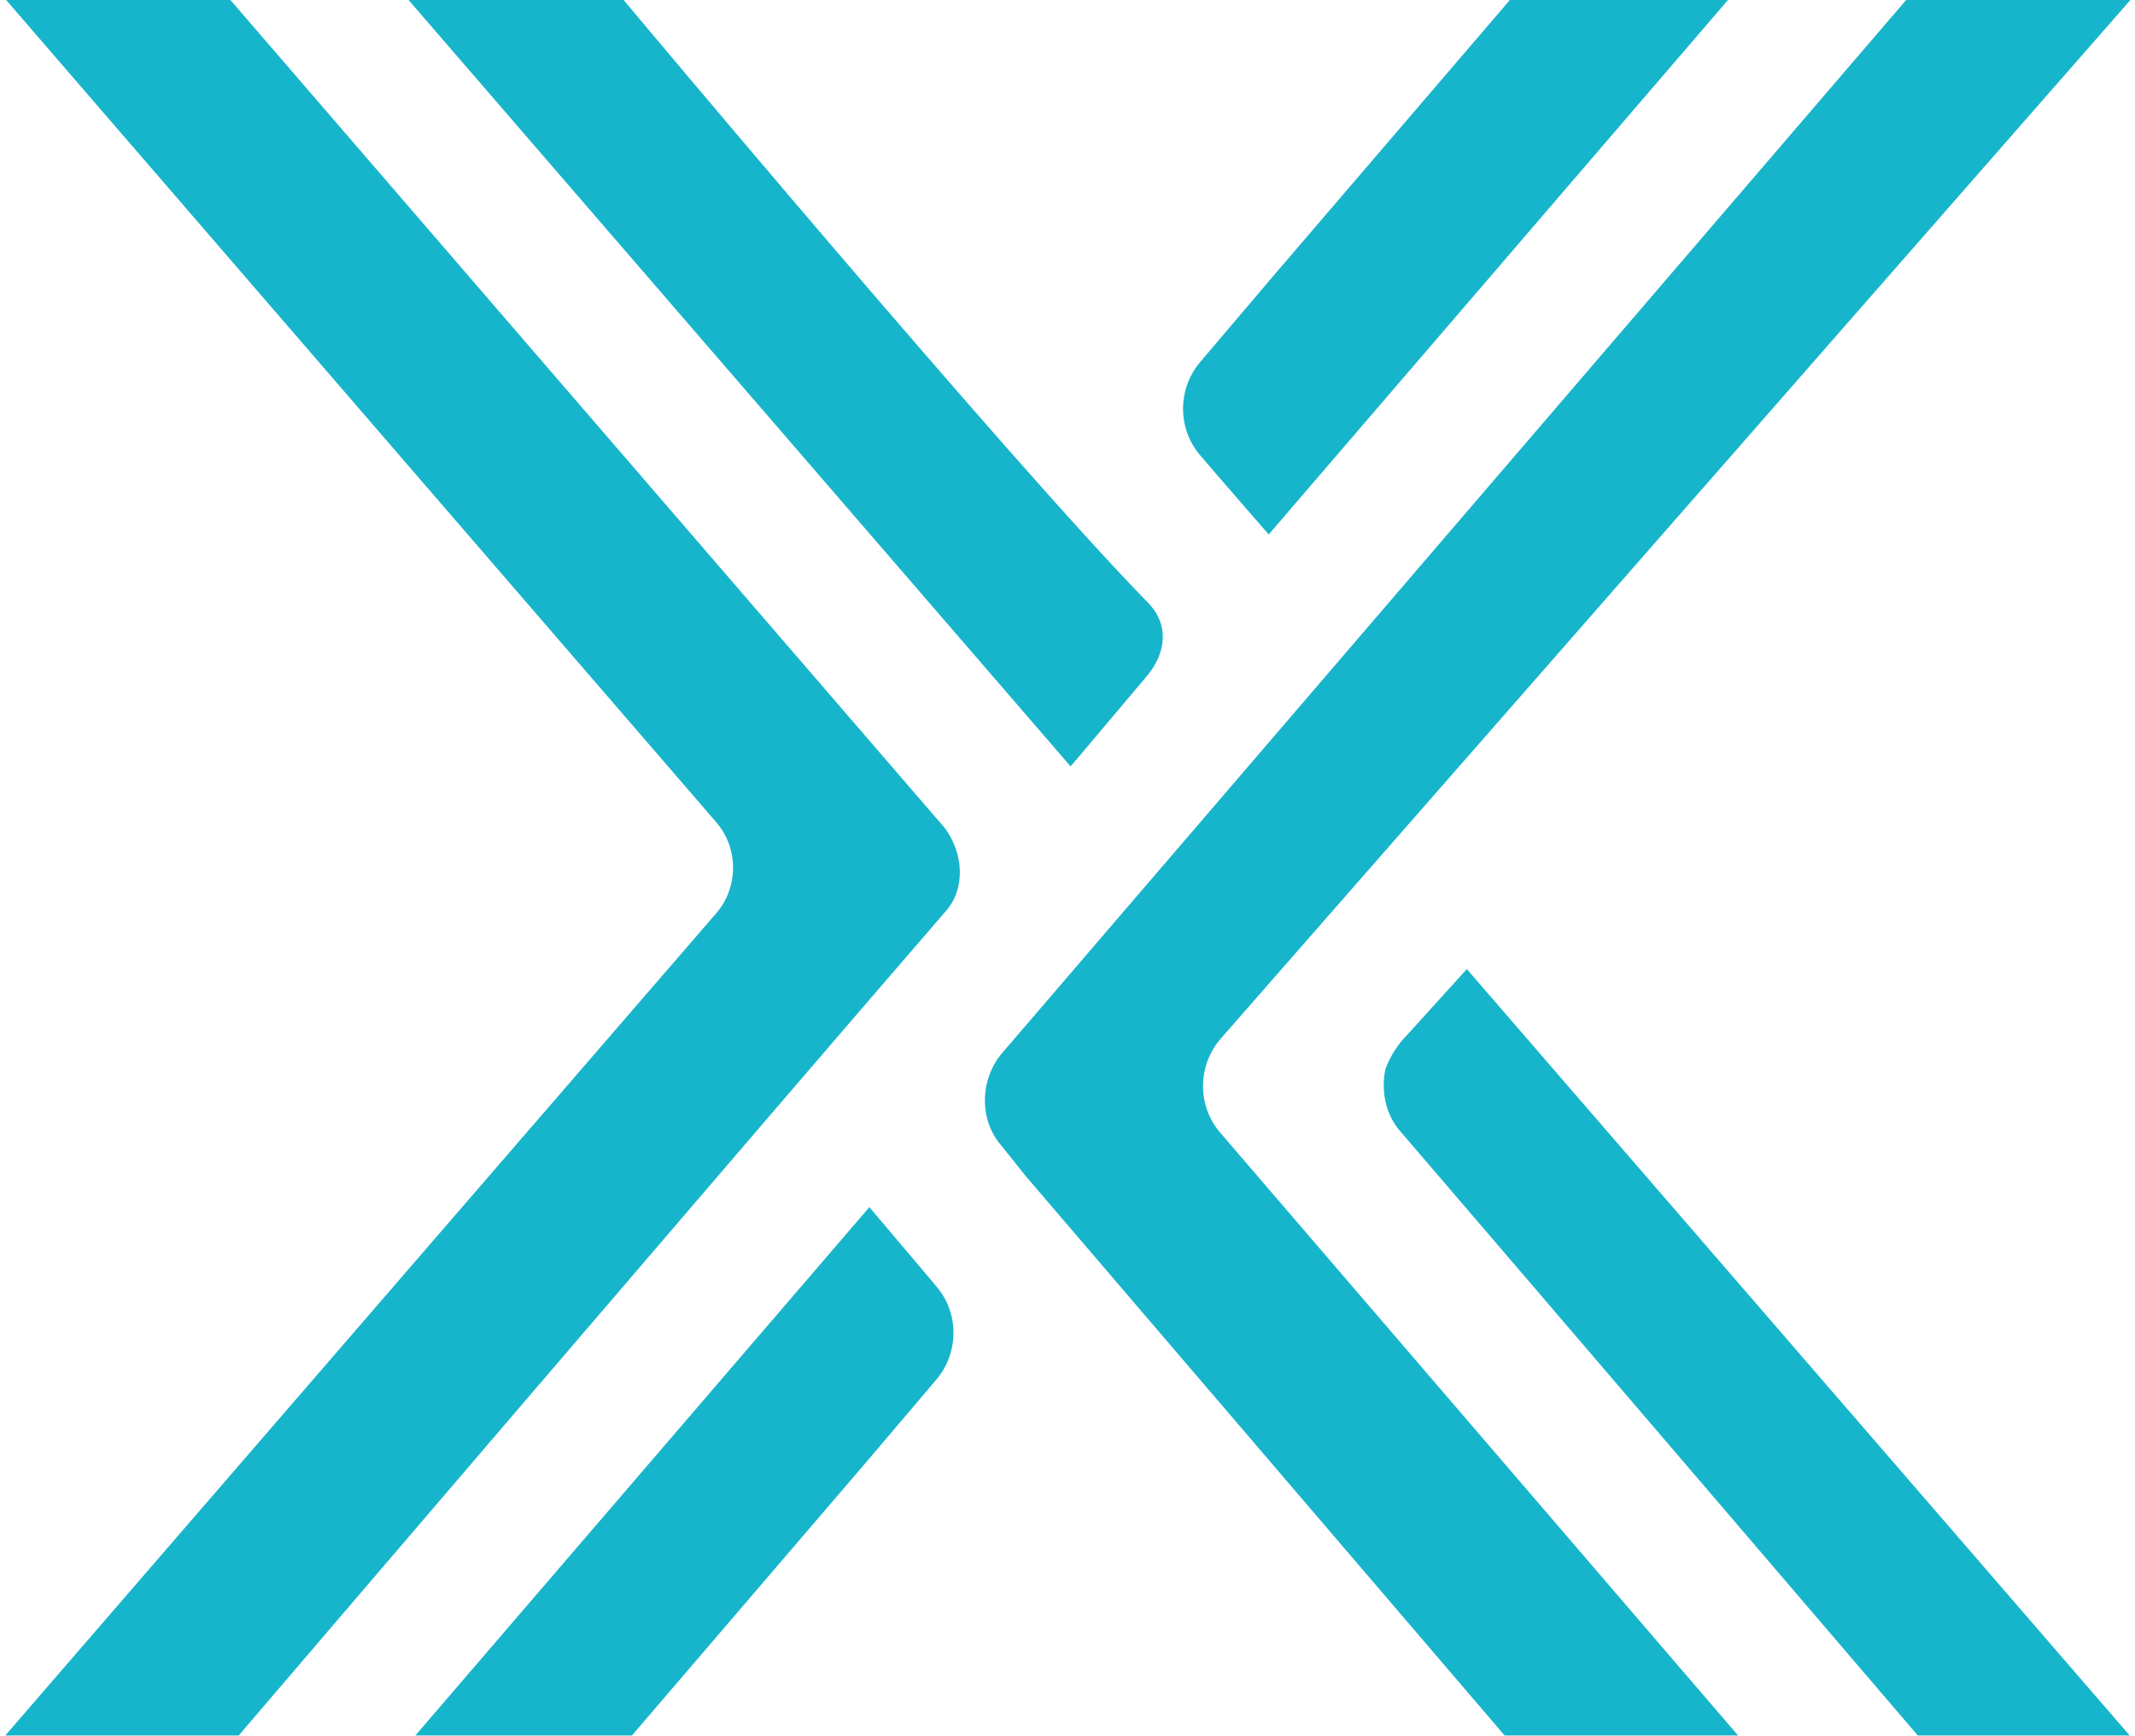
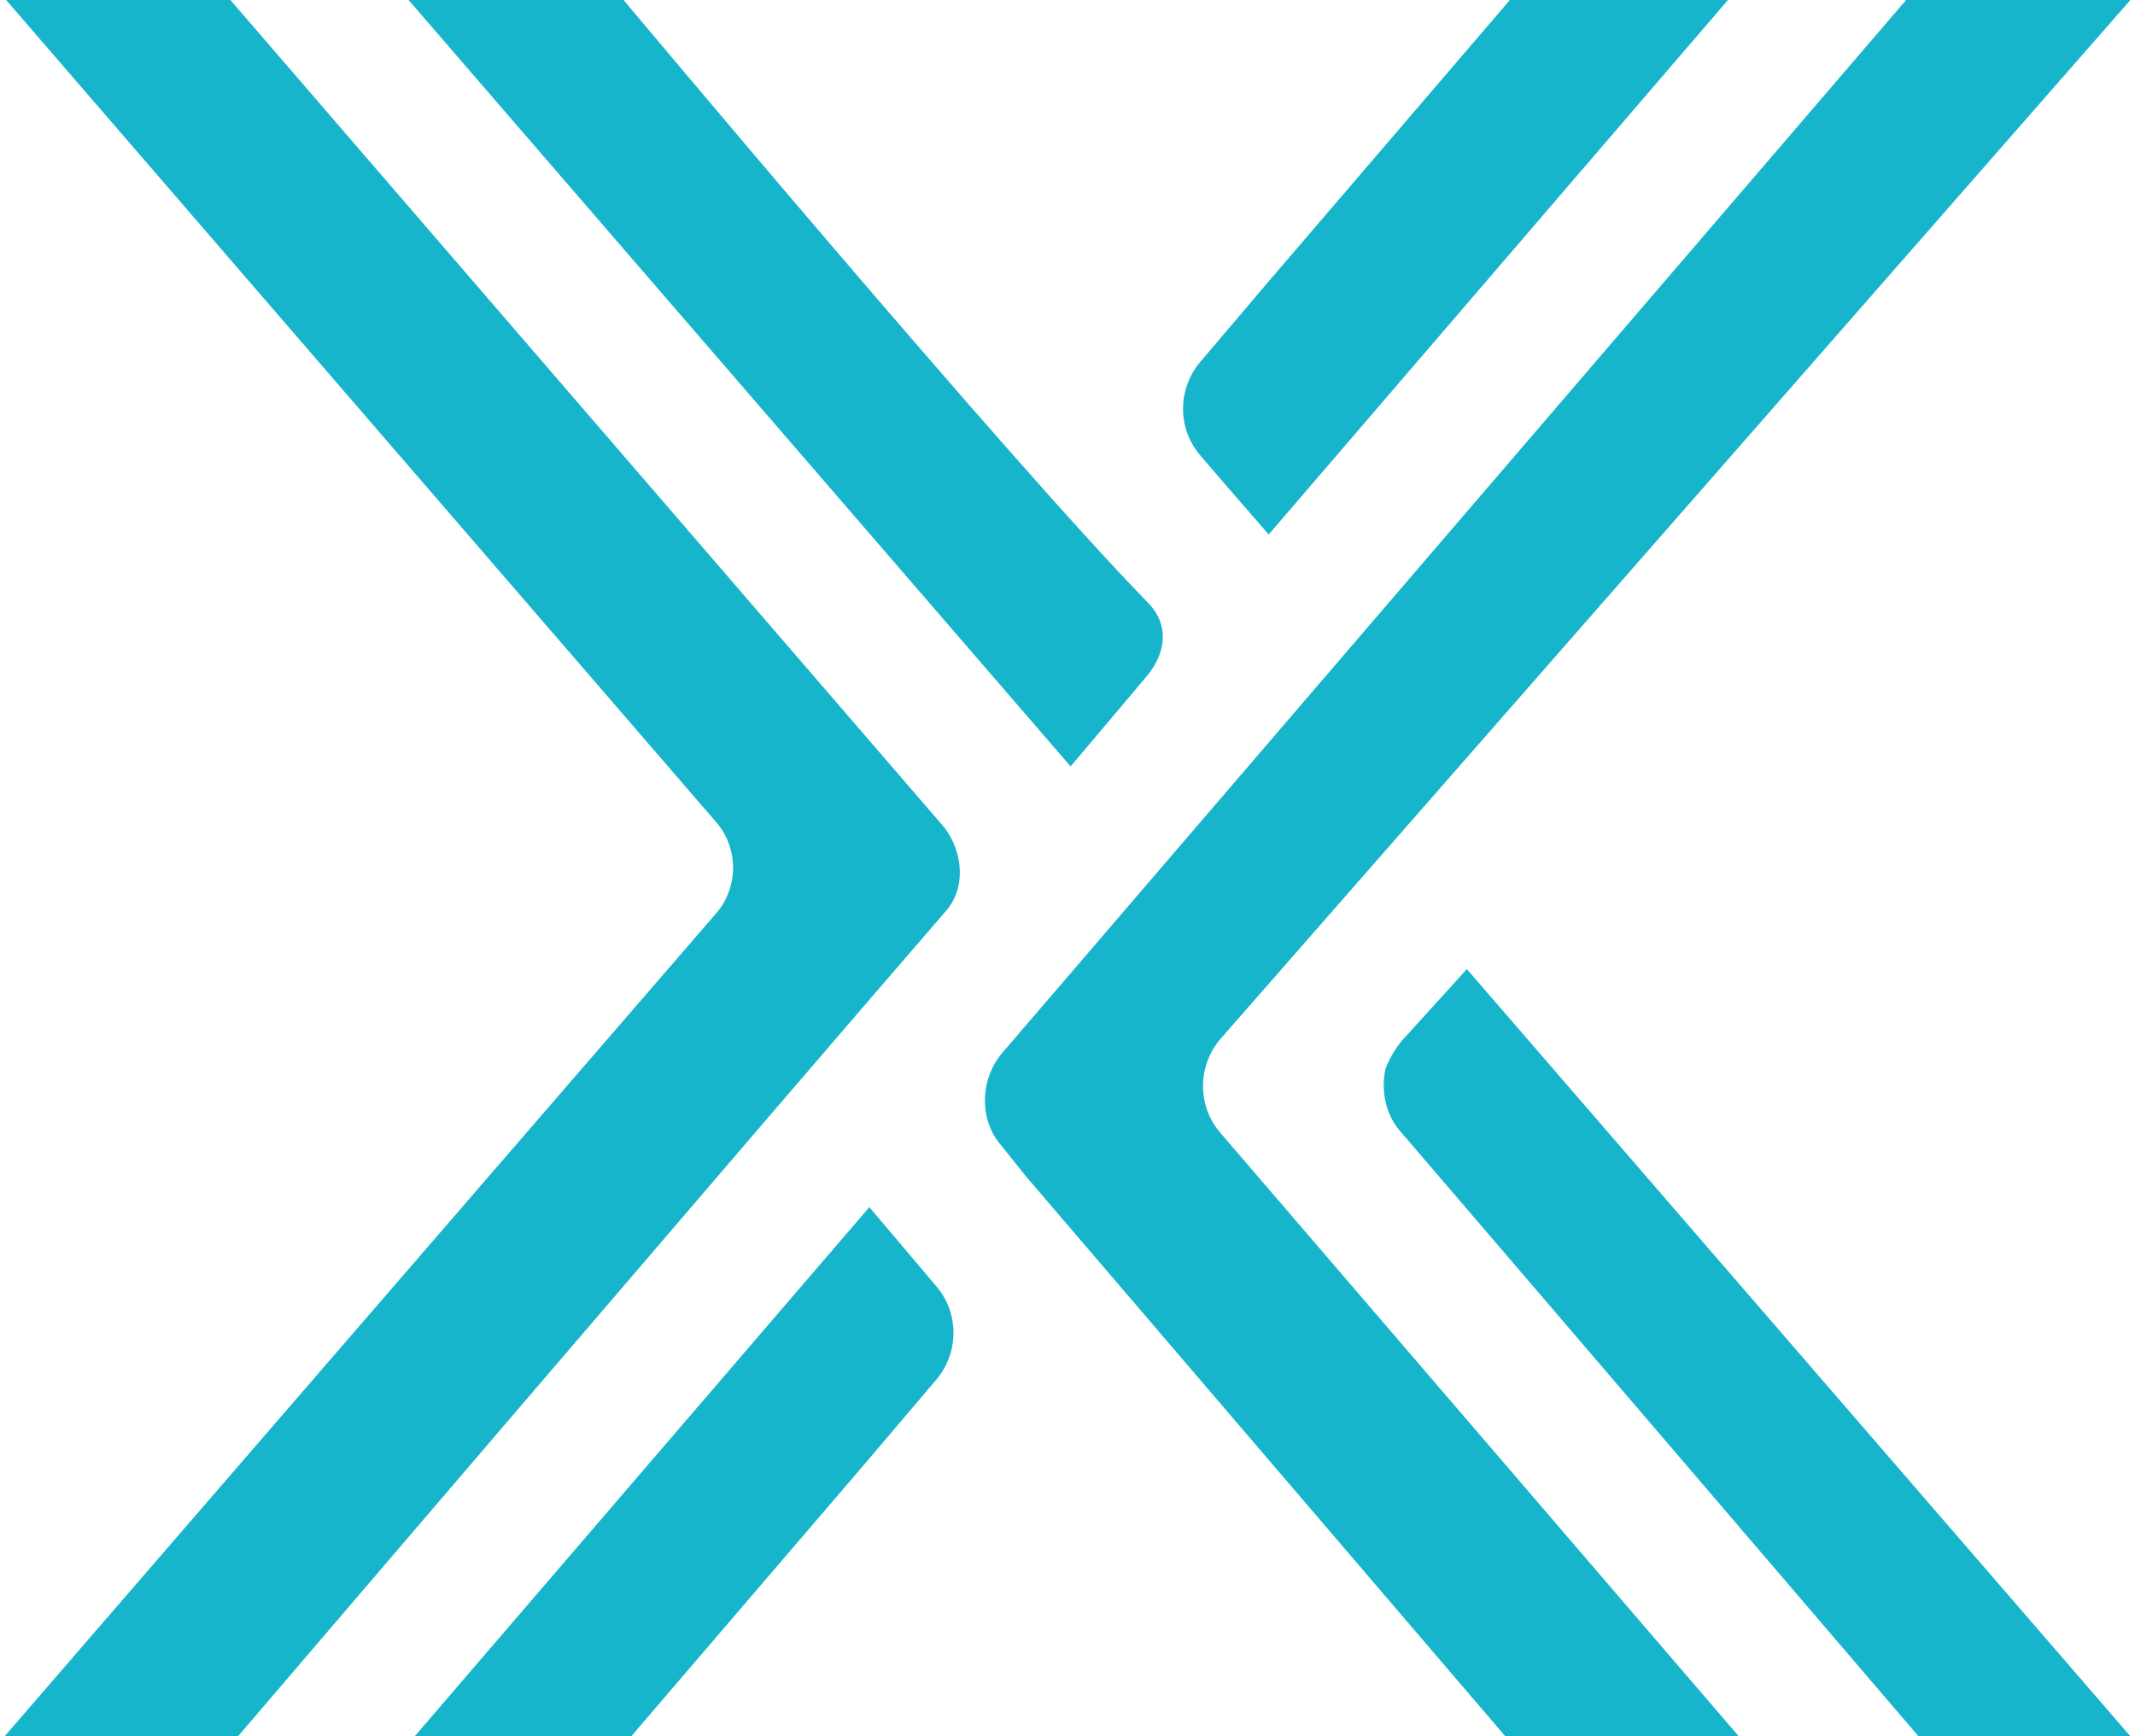
<svg xmlns="http://www.w3.org/2000/svg" xmlns:xlink="http://www.w3.org/1999/xlink" version="1.1" id="Layer_1" x="0px" y="0px" viewBox="0 0 139 113" style="enable-background:new 0 0 139 113;" xml:space="preserve">
  <style type="text/css">
- 	.st0{clip-path:url(#SVGID_00000053504646934646330740000009134454895836103350_);}
+ 	.st0{clipPath:url(#SVGID_00000053504646934646330740000009134454895836103350_);}
	.st1{fill:#17B5CB;}
</style>
  <g>
    <defs>
      <rect id="SVGID_1_" width="139" height="113" />
    </defs>
    <clipPath id="SVGID_00000035518931339590433170000002358037249938198420_">
      <use xlink:href="#SVGID_1_" style="overflow:visible;" />
    </clipPath>
-     <g style="clip-path:url(#SVGID_00000035518931339590433170000002358037249938198420_);">
+     <g style="clipPath:url(#SVGID_00000035518931339590433170000002358037249938198420_);">
      <path class="st1" d="M124.1,0h14.6L79.5,67.6c-1.5,1.7-1.6,4.3-0.1,6.1l34.1,39.7H98.3L66.8,76.6l-1.6-2c-1.5-1.7-1.4-4.4,0.1-6.1    L124.1,0z" />
      <path class="st1" d="M91.2,73.7c-1-1.1-1.3-2.7-1-4.1c0.3-0.8,0.8-1.6,1.4-2.2l3.9-4.3l43.5,50.3h-13.8    C125.2,113.4,99.7,83.6,91.2,73.7z" />
      <path class="st1" d="M15.2,113.4H0l46.6-53.9c1.5-1.7,1.5-4.3,0-6L0.4,0H15l46.5,53.9c1.2,1.6,1.4,3.9,0.1,5.4    C49.4,73.4,15.2,113.4,15.2,113.4z" />
      <path class="st1" d="M40.6,0h-14l43.1,49.9c0,0,0.1-0.1,4.9-5.8c1.3-1.5,1.6-3.4,0.1-4.9C65.7,30,40.6,0,40.6,0z" />
      <path class="st1" d="M82.6,34.8L112.5,0H98.3L82.7,18.2l-4.5,5.3c-1.5,1.7-1.6,4.3-0.1,6.1C79.2,30.9,82.6,34.8,82.6,34.8z" />
      <path class="st1" d="M56.6,78.6l-29.9,34.8h14.1l15.6-18.2l4.5-5.3c1.5-1.7,1.6-4.3,0.1-6.1C59.9,82.5,56.6,78.6,56.6,78.6z" />
    </g>
  </g>
</svg>
